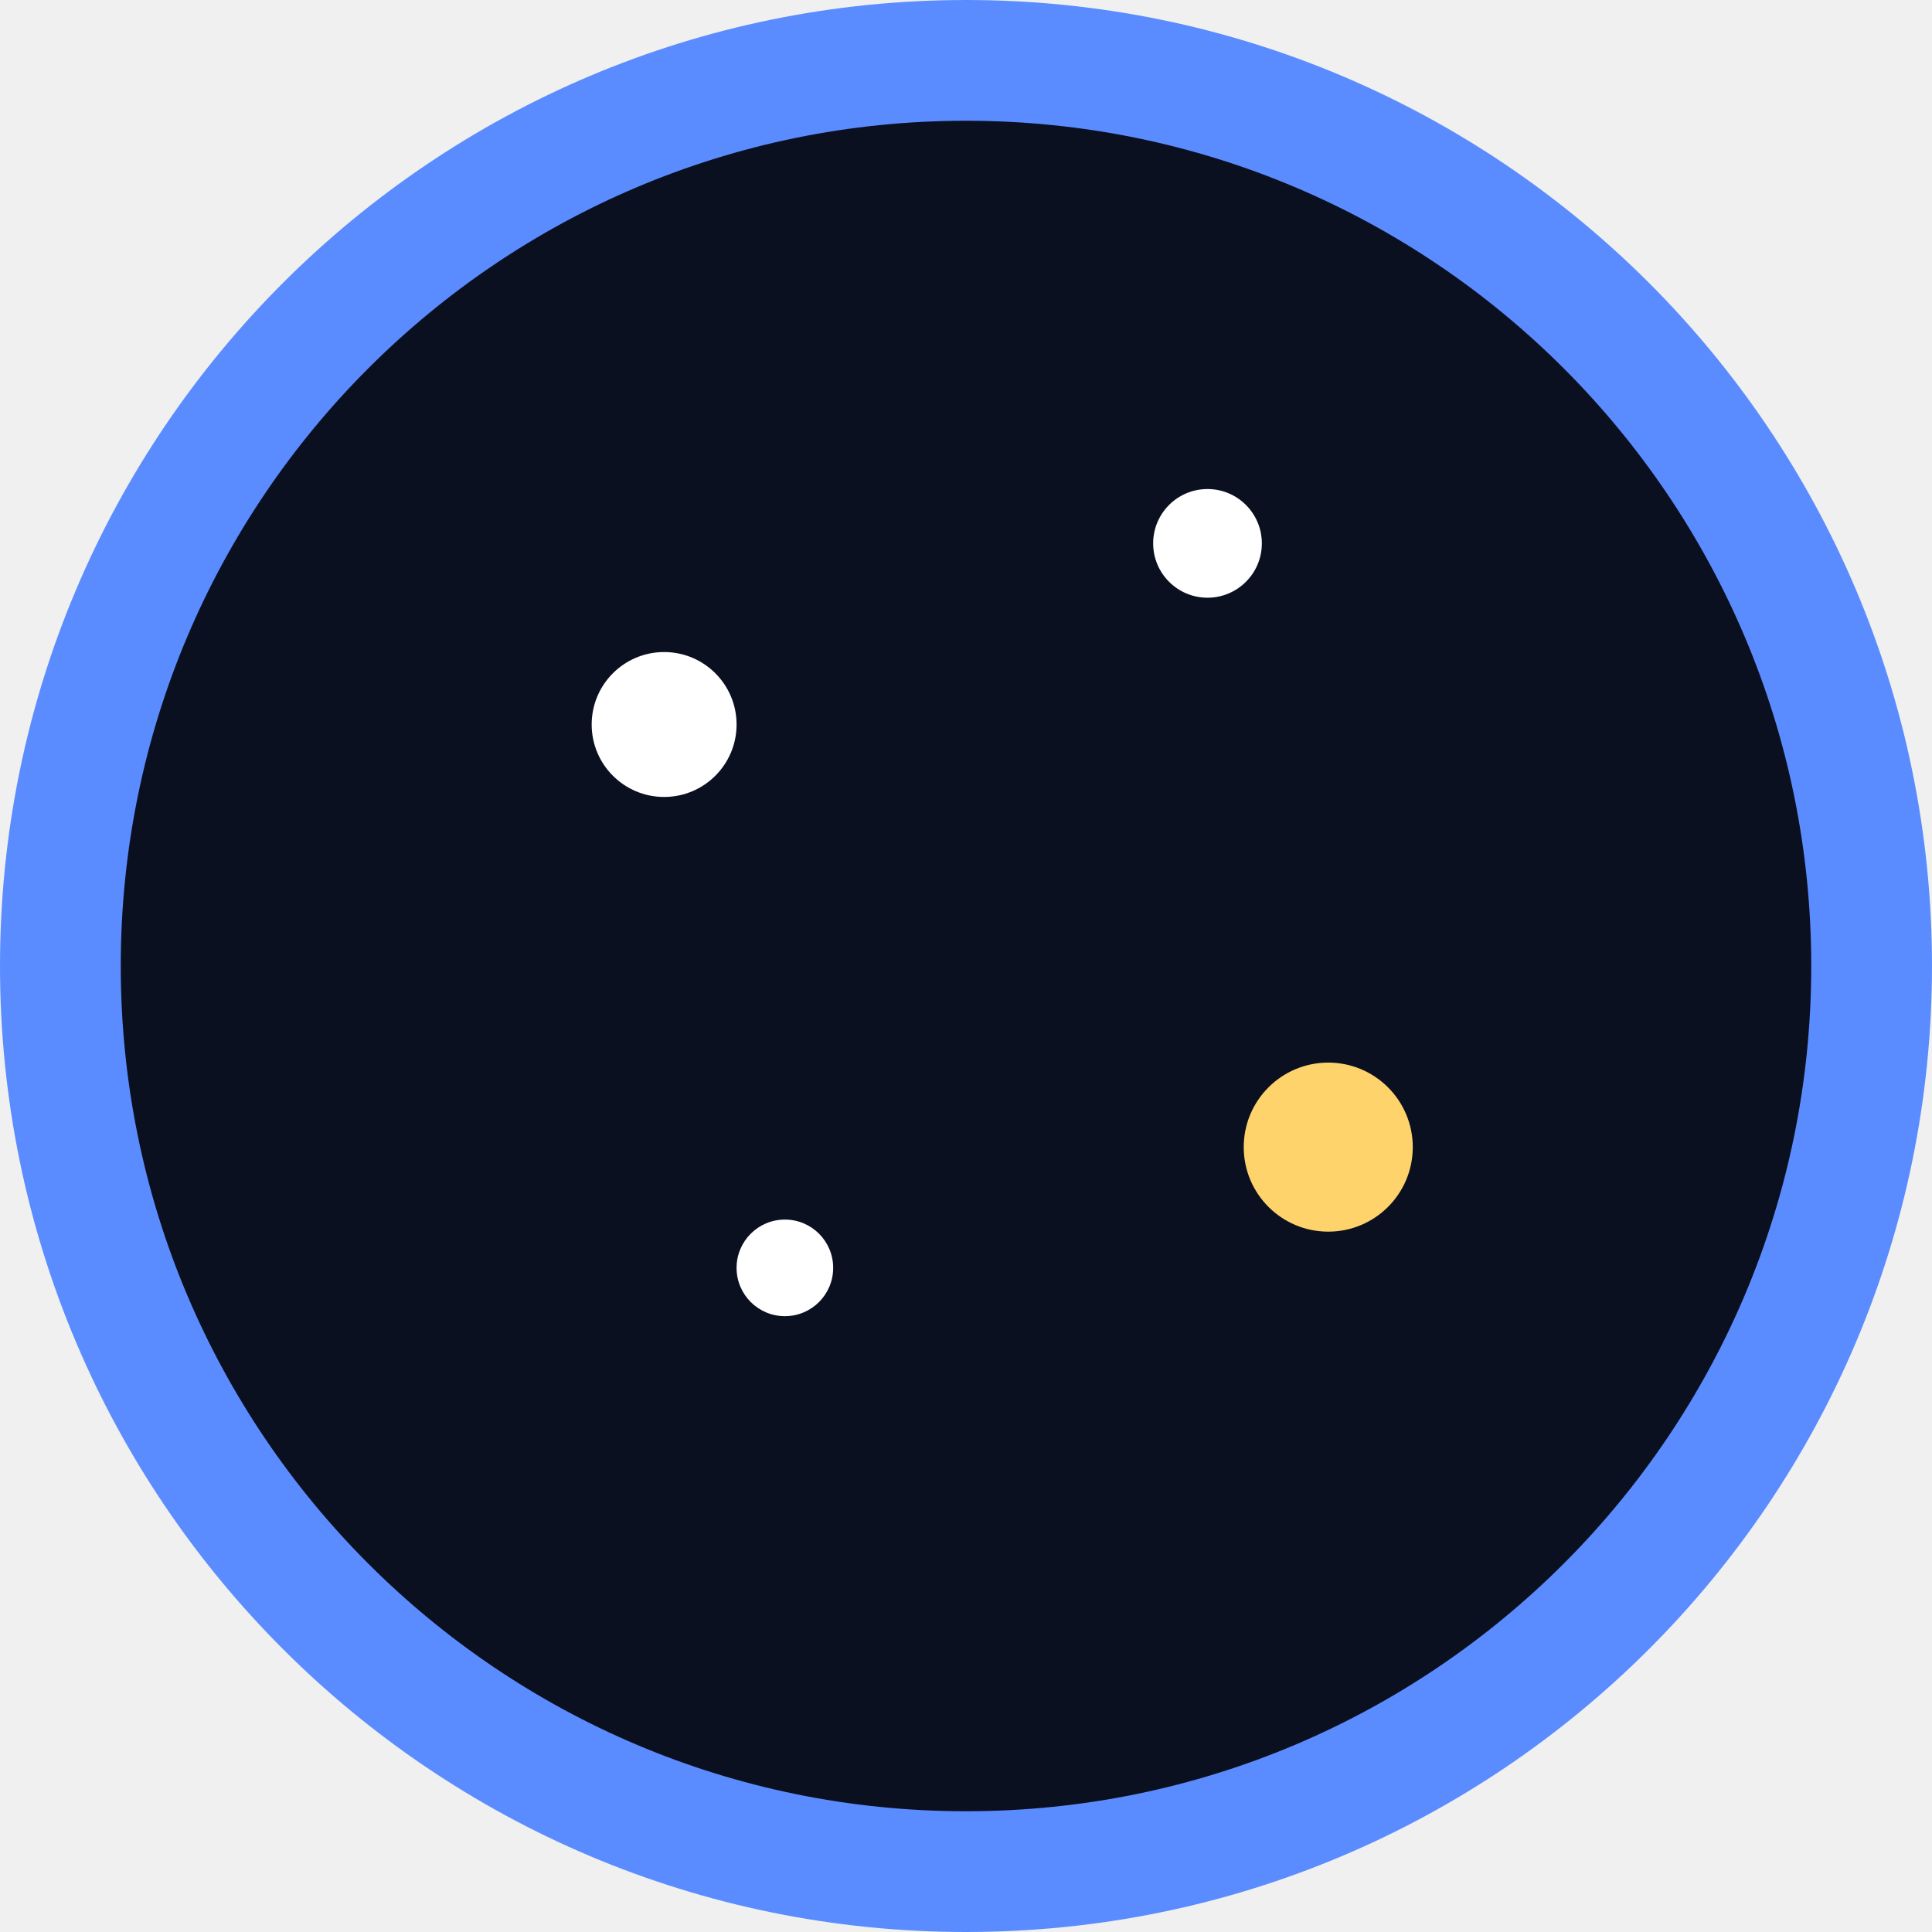
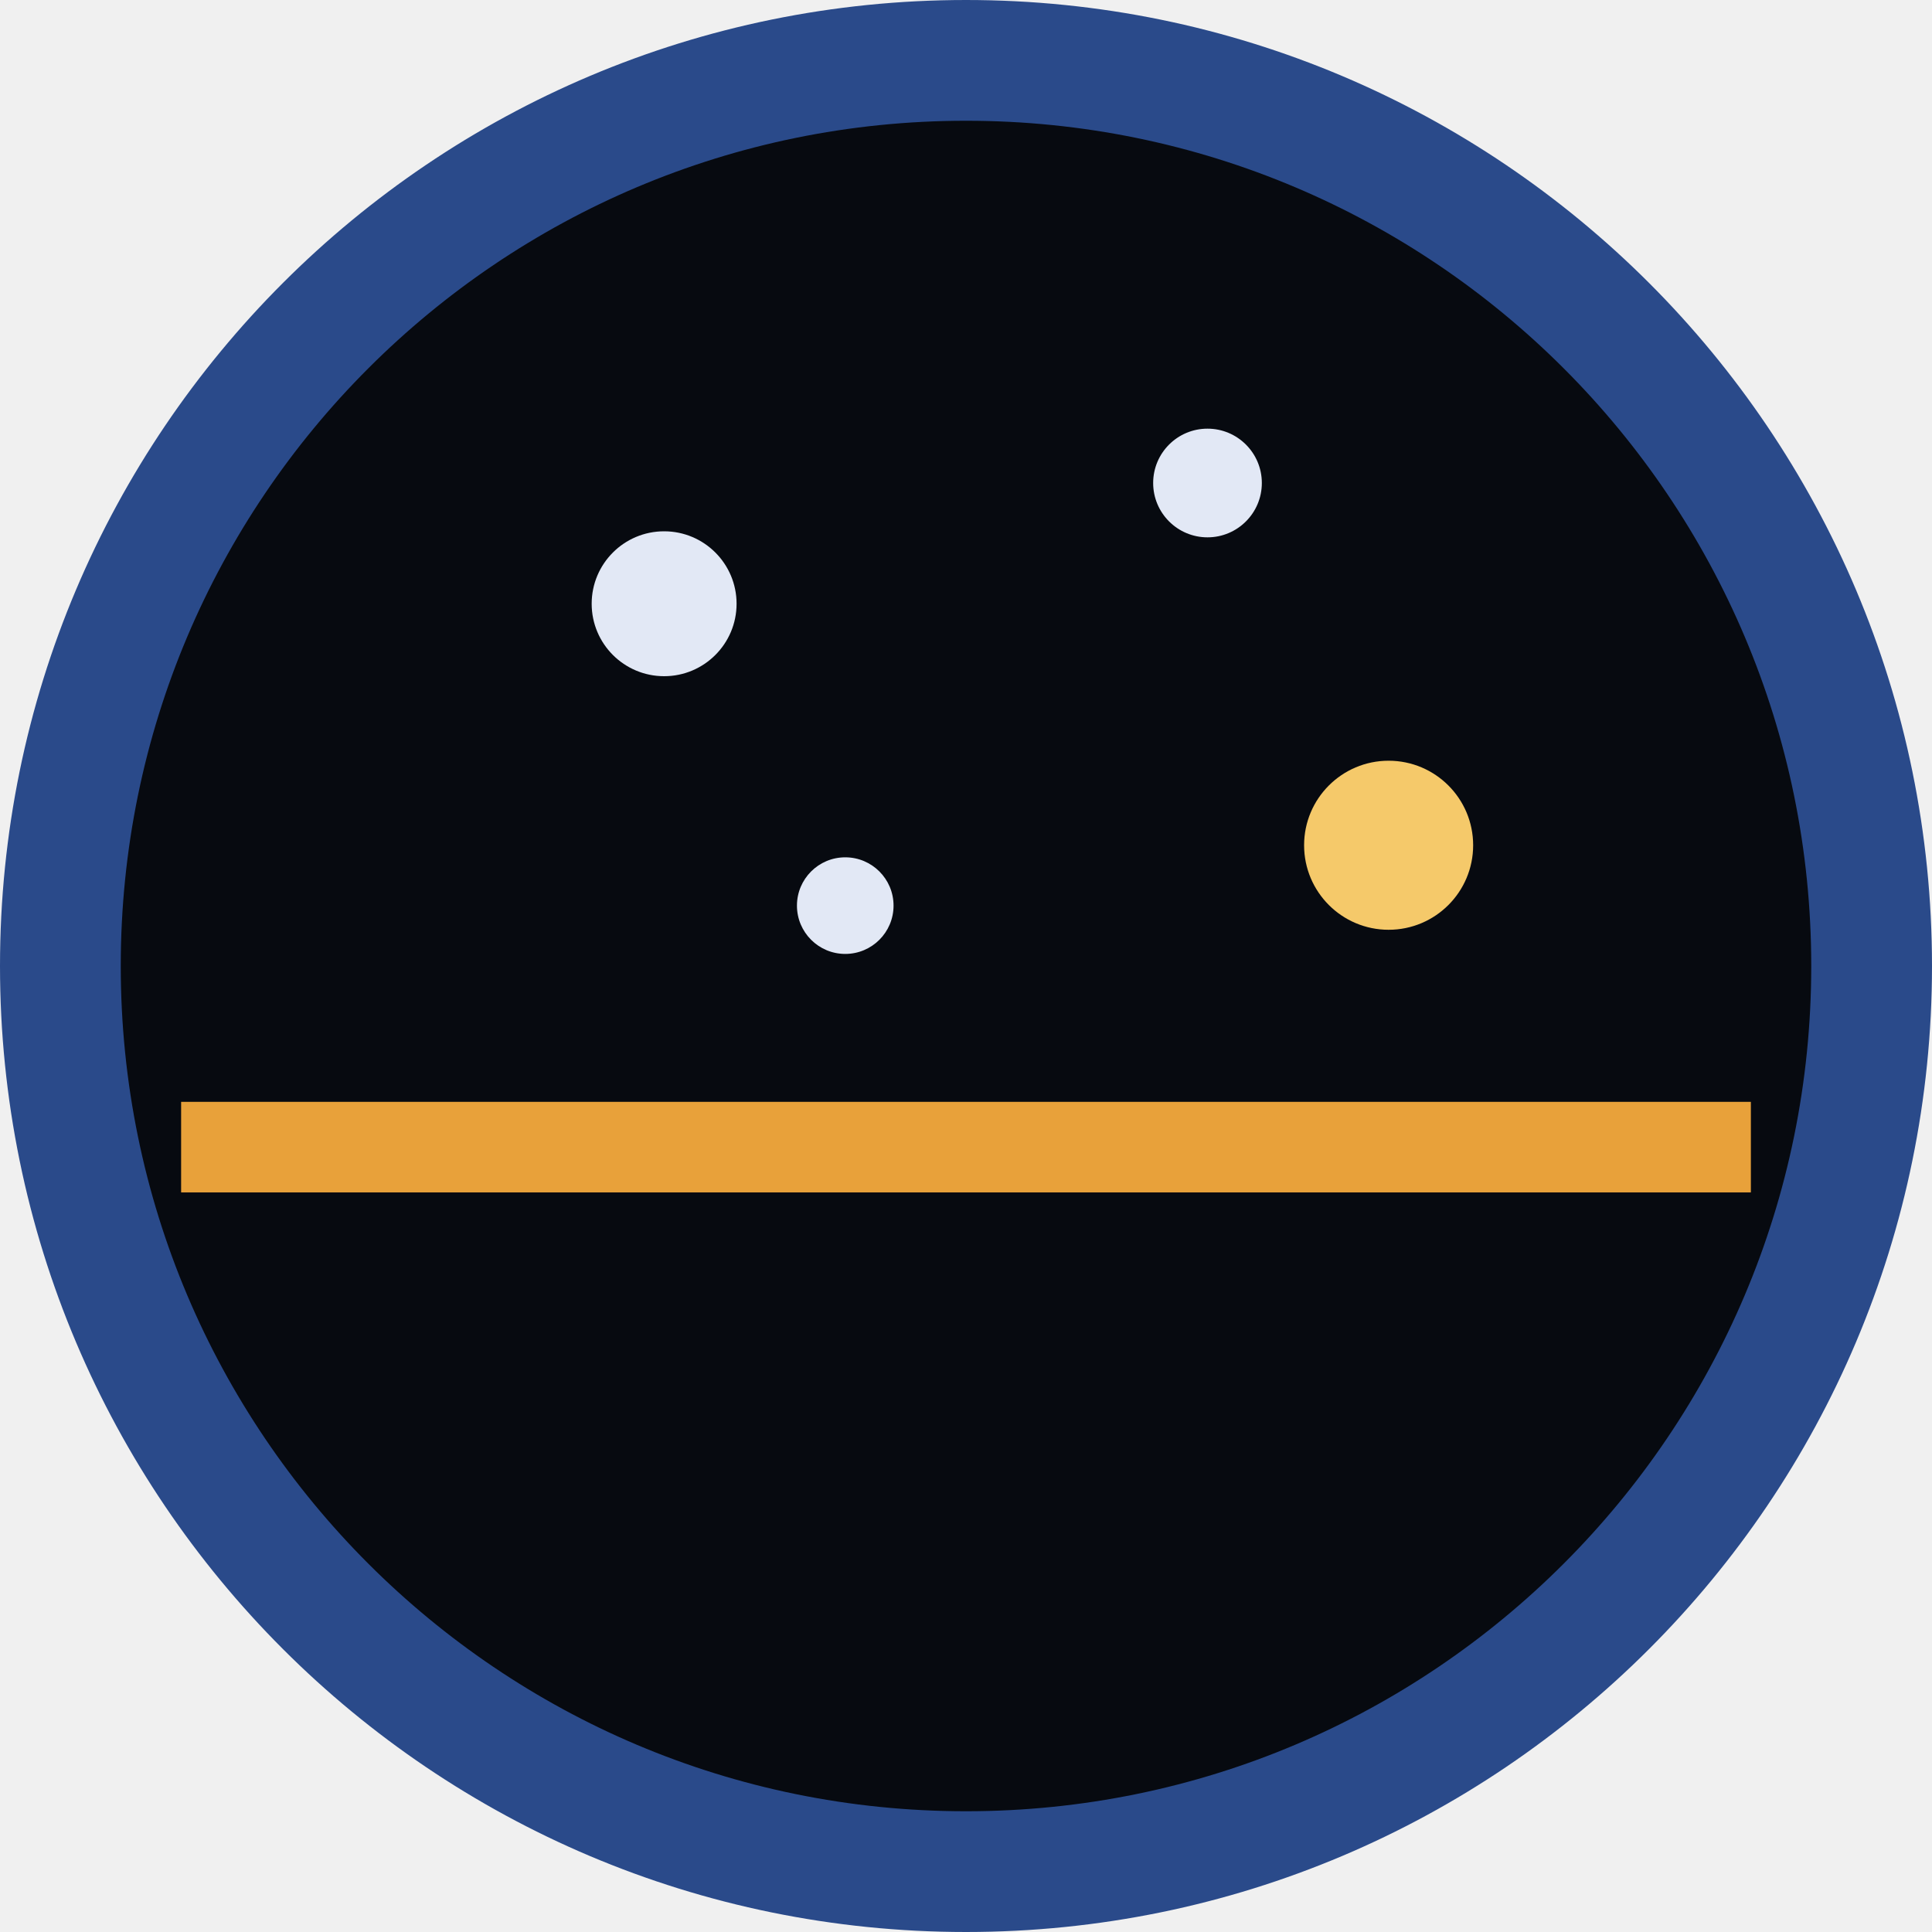
<svg xmlns="http://www.w3.org/2000/svg" viewBox="0 0 32 32">
-   <circle cx="16" cy="16" r="15" fill="#0b1020" stroke="#5b8cff" stroke-width="2" />
-   <circle cx="11" cy="12" r="1.2" fill="#fff" />
-   <circle cx="20" cy="9" r="0.9" fill="#fff" />
-   <circle cx="22" cy="19" r="1.4" fill="#ffd36b" />
-   <circle cx="13" cy="21" r="0.8" fill="#fff" />
+   <circle cx="16" cy="16" r="15" fill="#070a10" stroke="#2a4a8a" stroke-width="2" />
+   <path d="M3 19h26" stroke="#e8a13a" stroke-width="1.5" />
+   <circle cx="11" cy="10" r="1.2" fill="#e2e8f5" />
+   <circle cx="20" cy="8" r="0.9" fill="#e2e8f5" />
+   <circle cx="23" cy="14" r="1.4" fill="#f5c96a" />
+   <circle cx="14" cy="15" r="0.8" fill="#e2e8f5" />
</svg>
